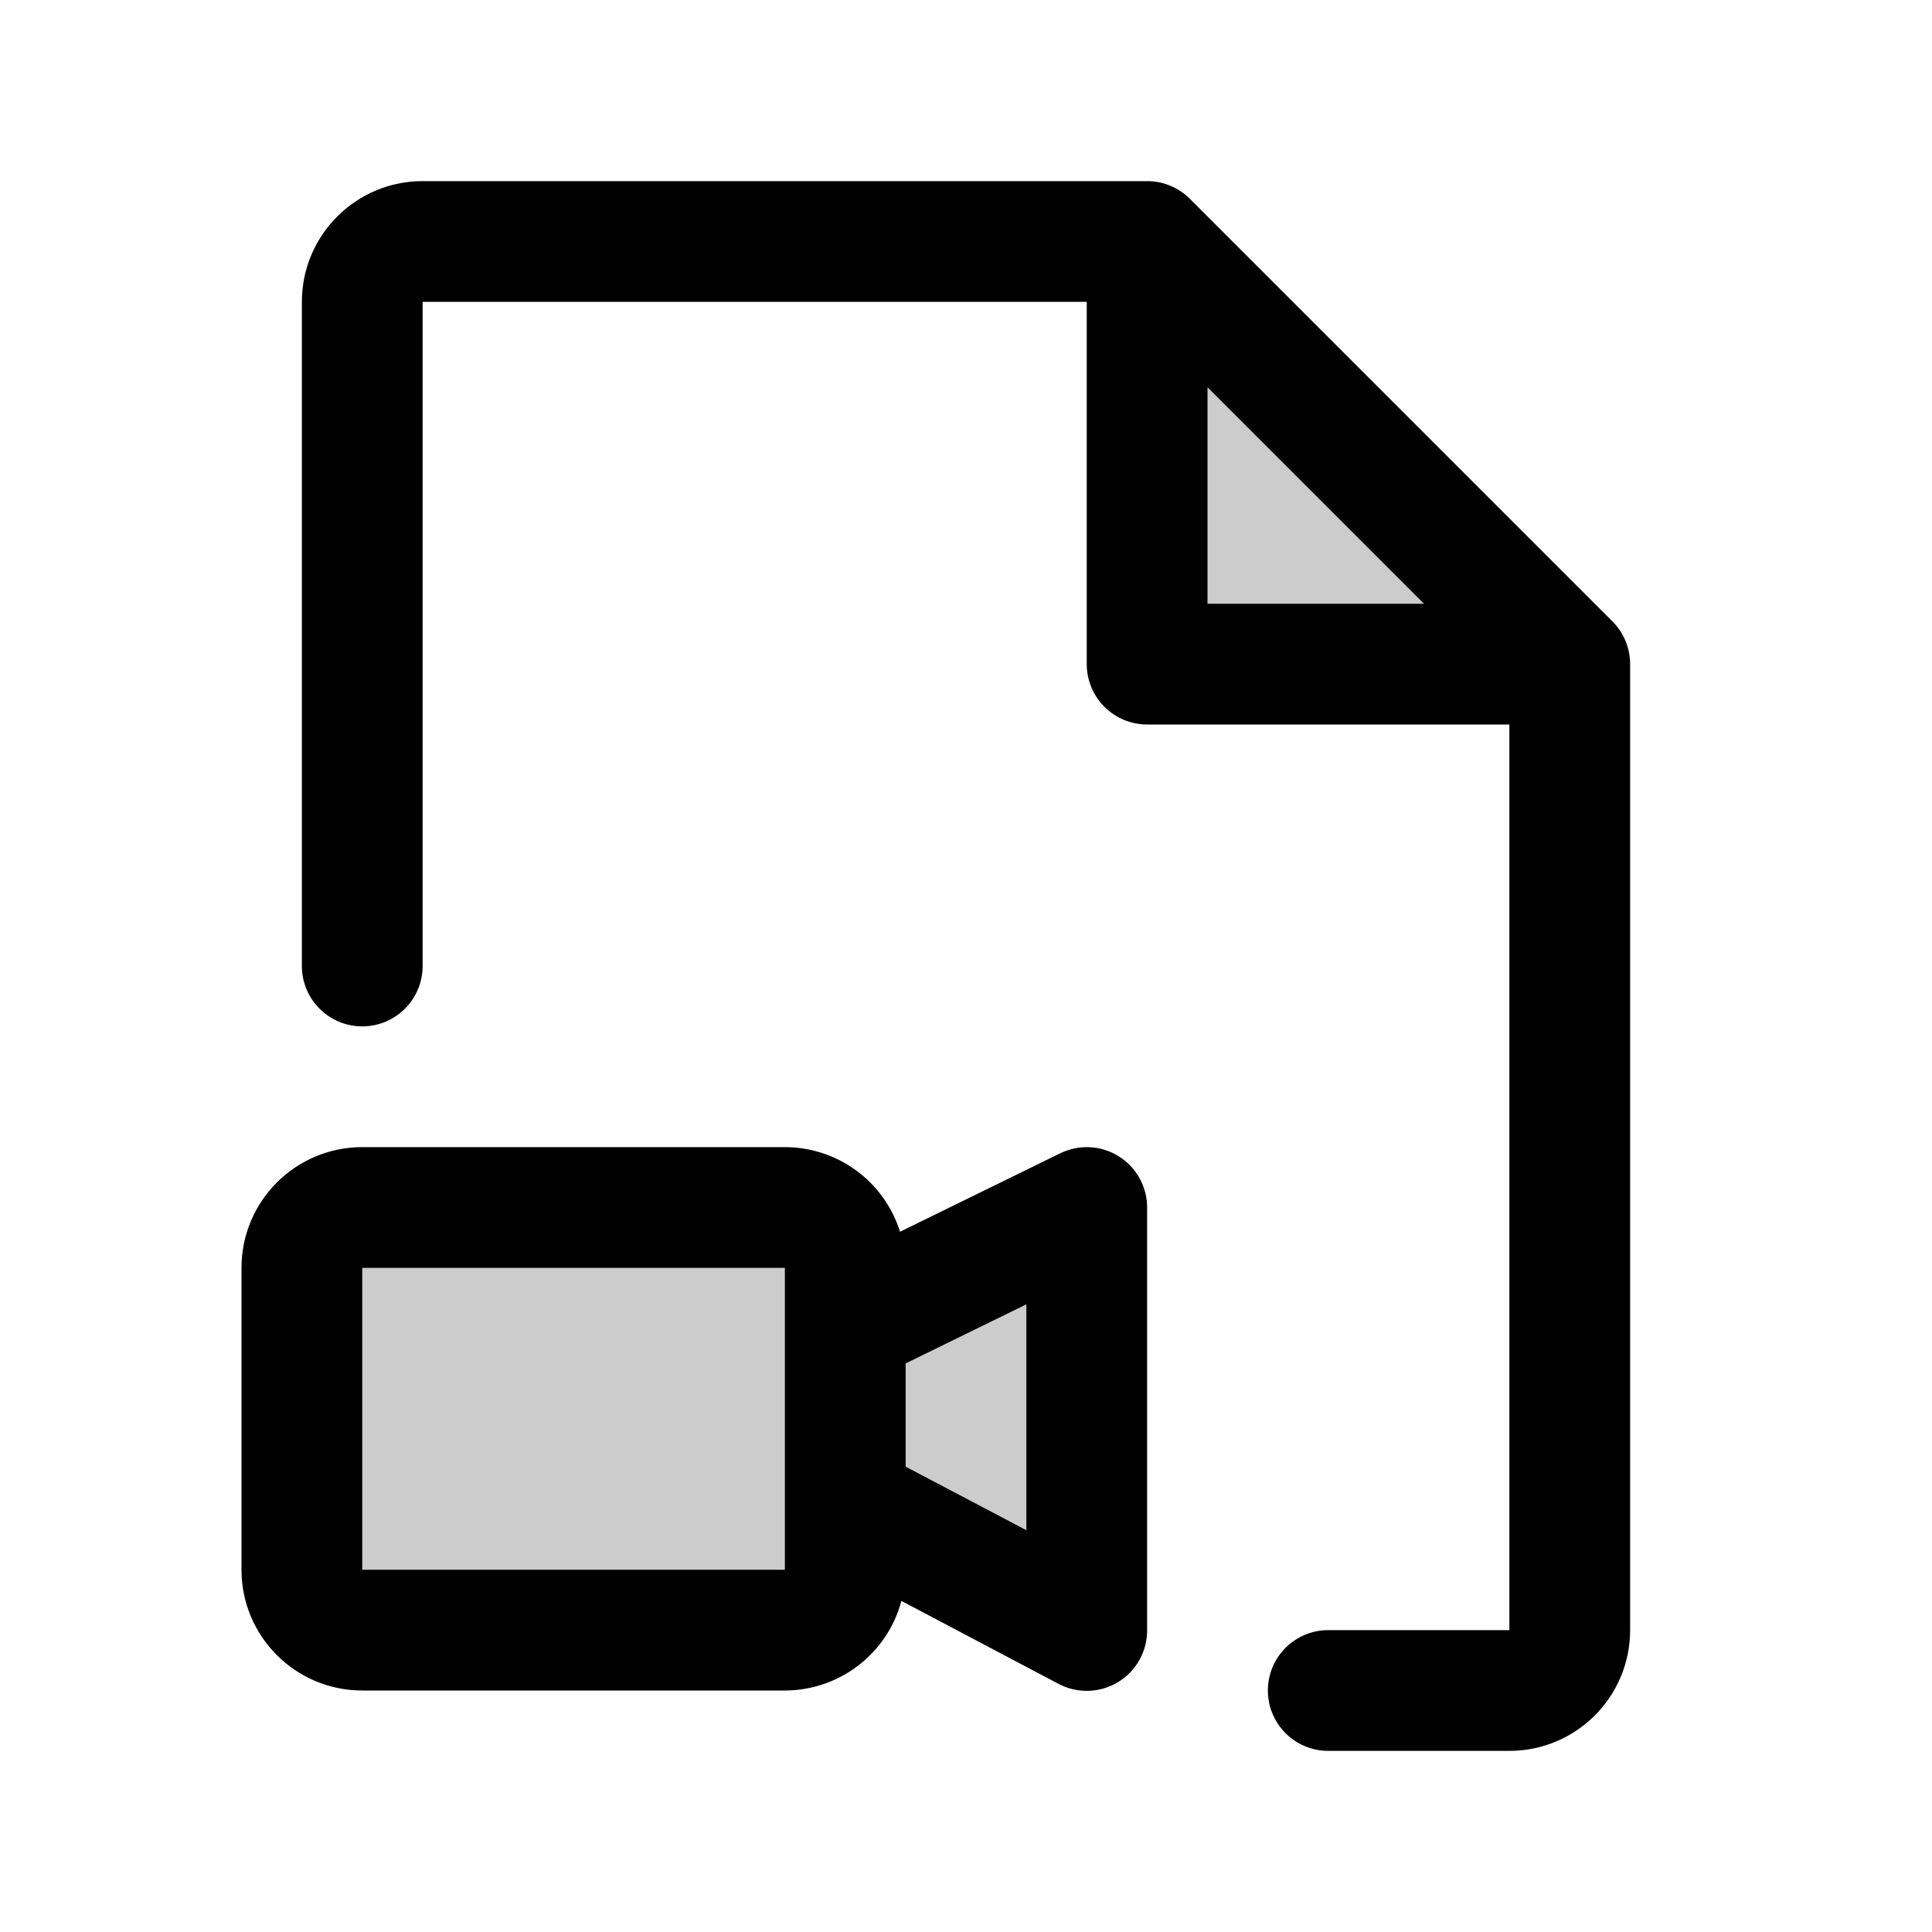
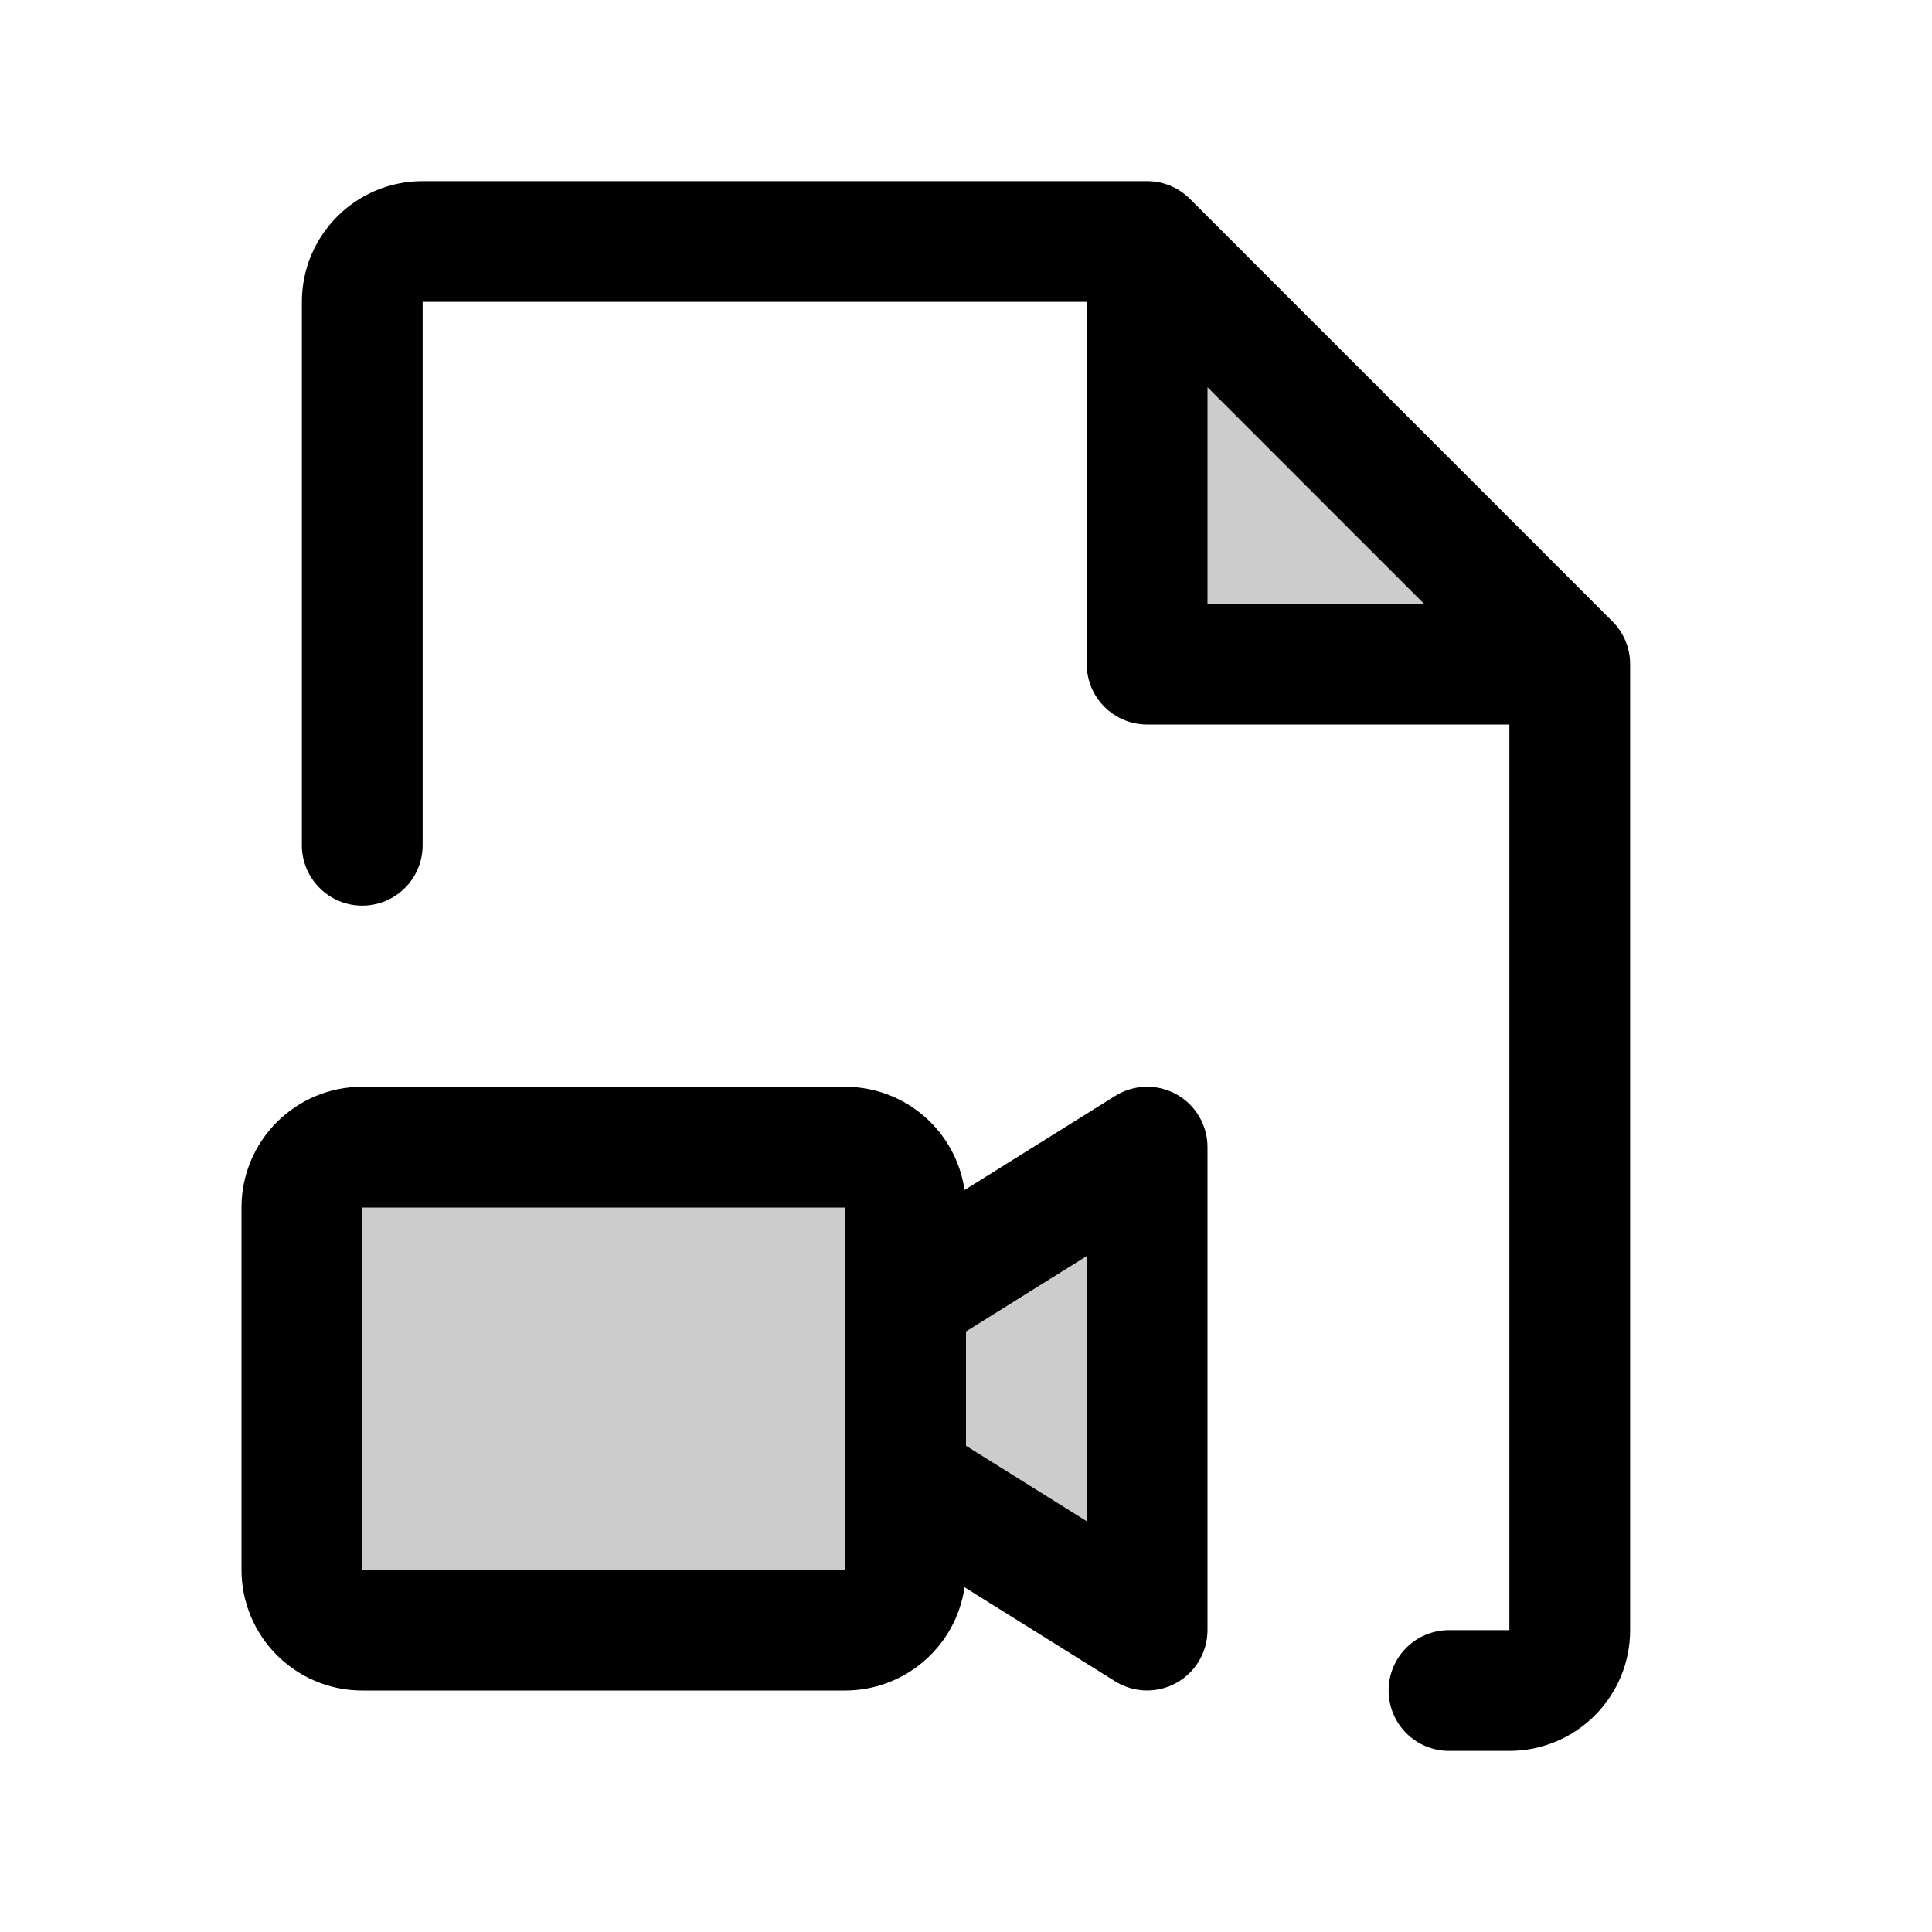
<svg xmlns="http://www.w3.org/2000/svg" viewBox="0 0 256 256" fill="currentColor">
-   <path d="M112,175.67,144,160v56l-32-16.82V208a8,8,0,0,1-8,8H48a8,8,0,0,1-8-8V168a8,8,0,0,1,8-8h56a8,8,0,0,1,8,8ZM152,32V88h56Z" opacity="0.2" />
-   <path d="M148.23,153.21a8,8,0,0,0-7.75-.39l-21.22,10.39A16,16,0,0,0,104,152H48a16,16,0,0,0-16,16v40a16,16,0,0,0,16,16h56a16,16,0,0,0,15.44-11.87l20.84,11A8,8,0,0,0,152,216V160A8,8,0,0,0,148.23,153.21ZM104,208H48V168h56v31c0,.13,0,.25,0,.38V208Zm32-5.24-16-8.42V180.66l16-7.83ZM213.66,82.34l-56-56A8,8,0,0,0,152,24H56A16,16,0,0,0,40,40v88a8,8,0,0,0,16,0V40h88V88a8,8,0,0,0,8,8h48V216H176a8,8,0,0,0,0,16h24a16,16,0,0,0,16-16V88A8,8,0,0,0,213.66,82.34ZM160,51.31,188.69,80H160Z" />
+   <path d="M208,88H152V32Zm-88,72a8,8,0,0,0-8-8H48a8,8,0,0,0-8,8v48a8,8,0,0,0,8,8h64a8,8,0,0,0,8-8V196l32,20V152l-32,20Z" opacity="0.2" />
+   <path d="M213.66,82.34l-56-56A8,8,0,0,0,152,24H56A16,16,0,0,0,40,40v72a8,8,0,0,0,16,0V40h88V88a8,8,0,0,0,8,8h48V216h-8a8,8,0,0,0,0,16h8a16,16,0,0,0,16-16V88A8,8,0,0,0,213.66,82.34ZM160,51.31,188.69,80H160ZM155.88,145a8,8,0,0,0-8.12.22l-19.95,12.46A16,16,0,0,0,112,144H48a16,16,0,0,0-16,16v48a16,16,0,0,0,16,16h64a16,16,0,0,0,15.81-13.68l19.95,12.46A8,8,0,0,0,160,216V152A8,8,0,0,0,155.88,145ZM112,208H48V160h64v48Zm32-6.43-16-10V176.43l16-10Z" />
</svg>
